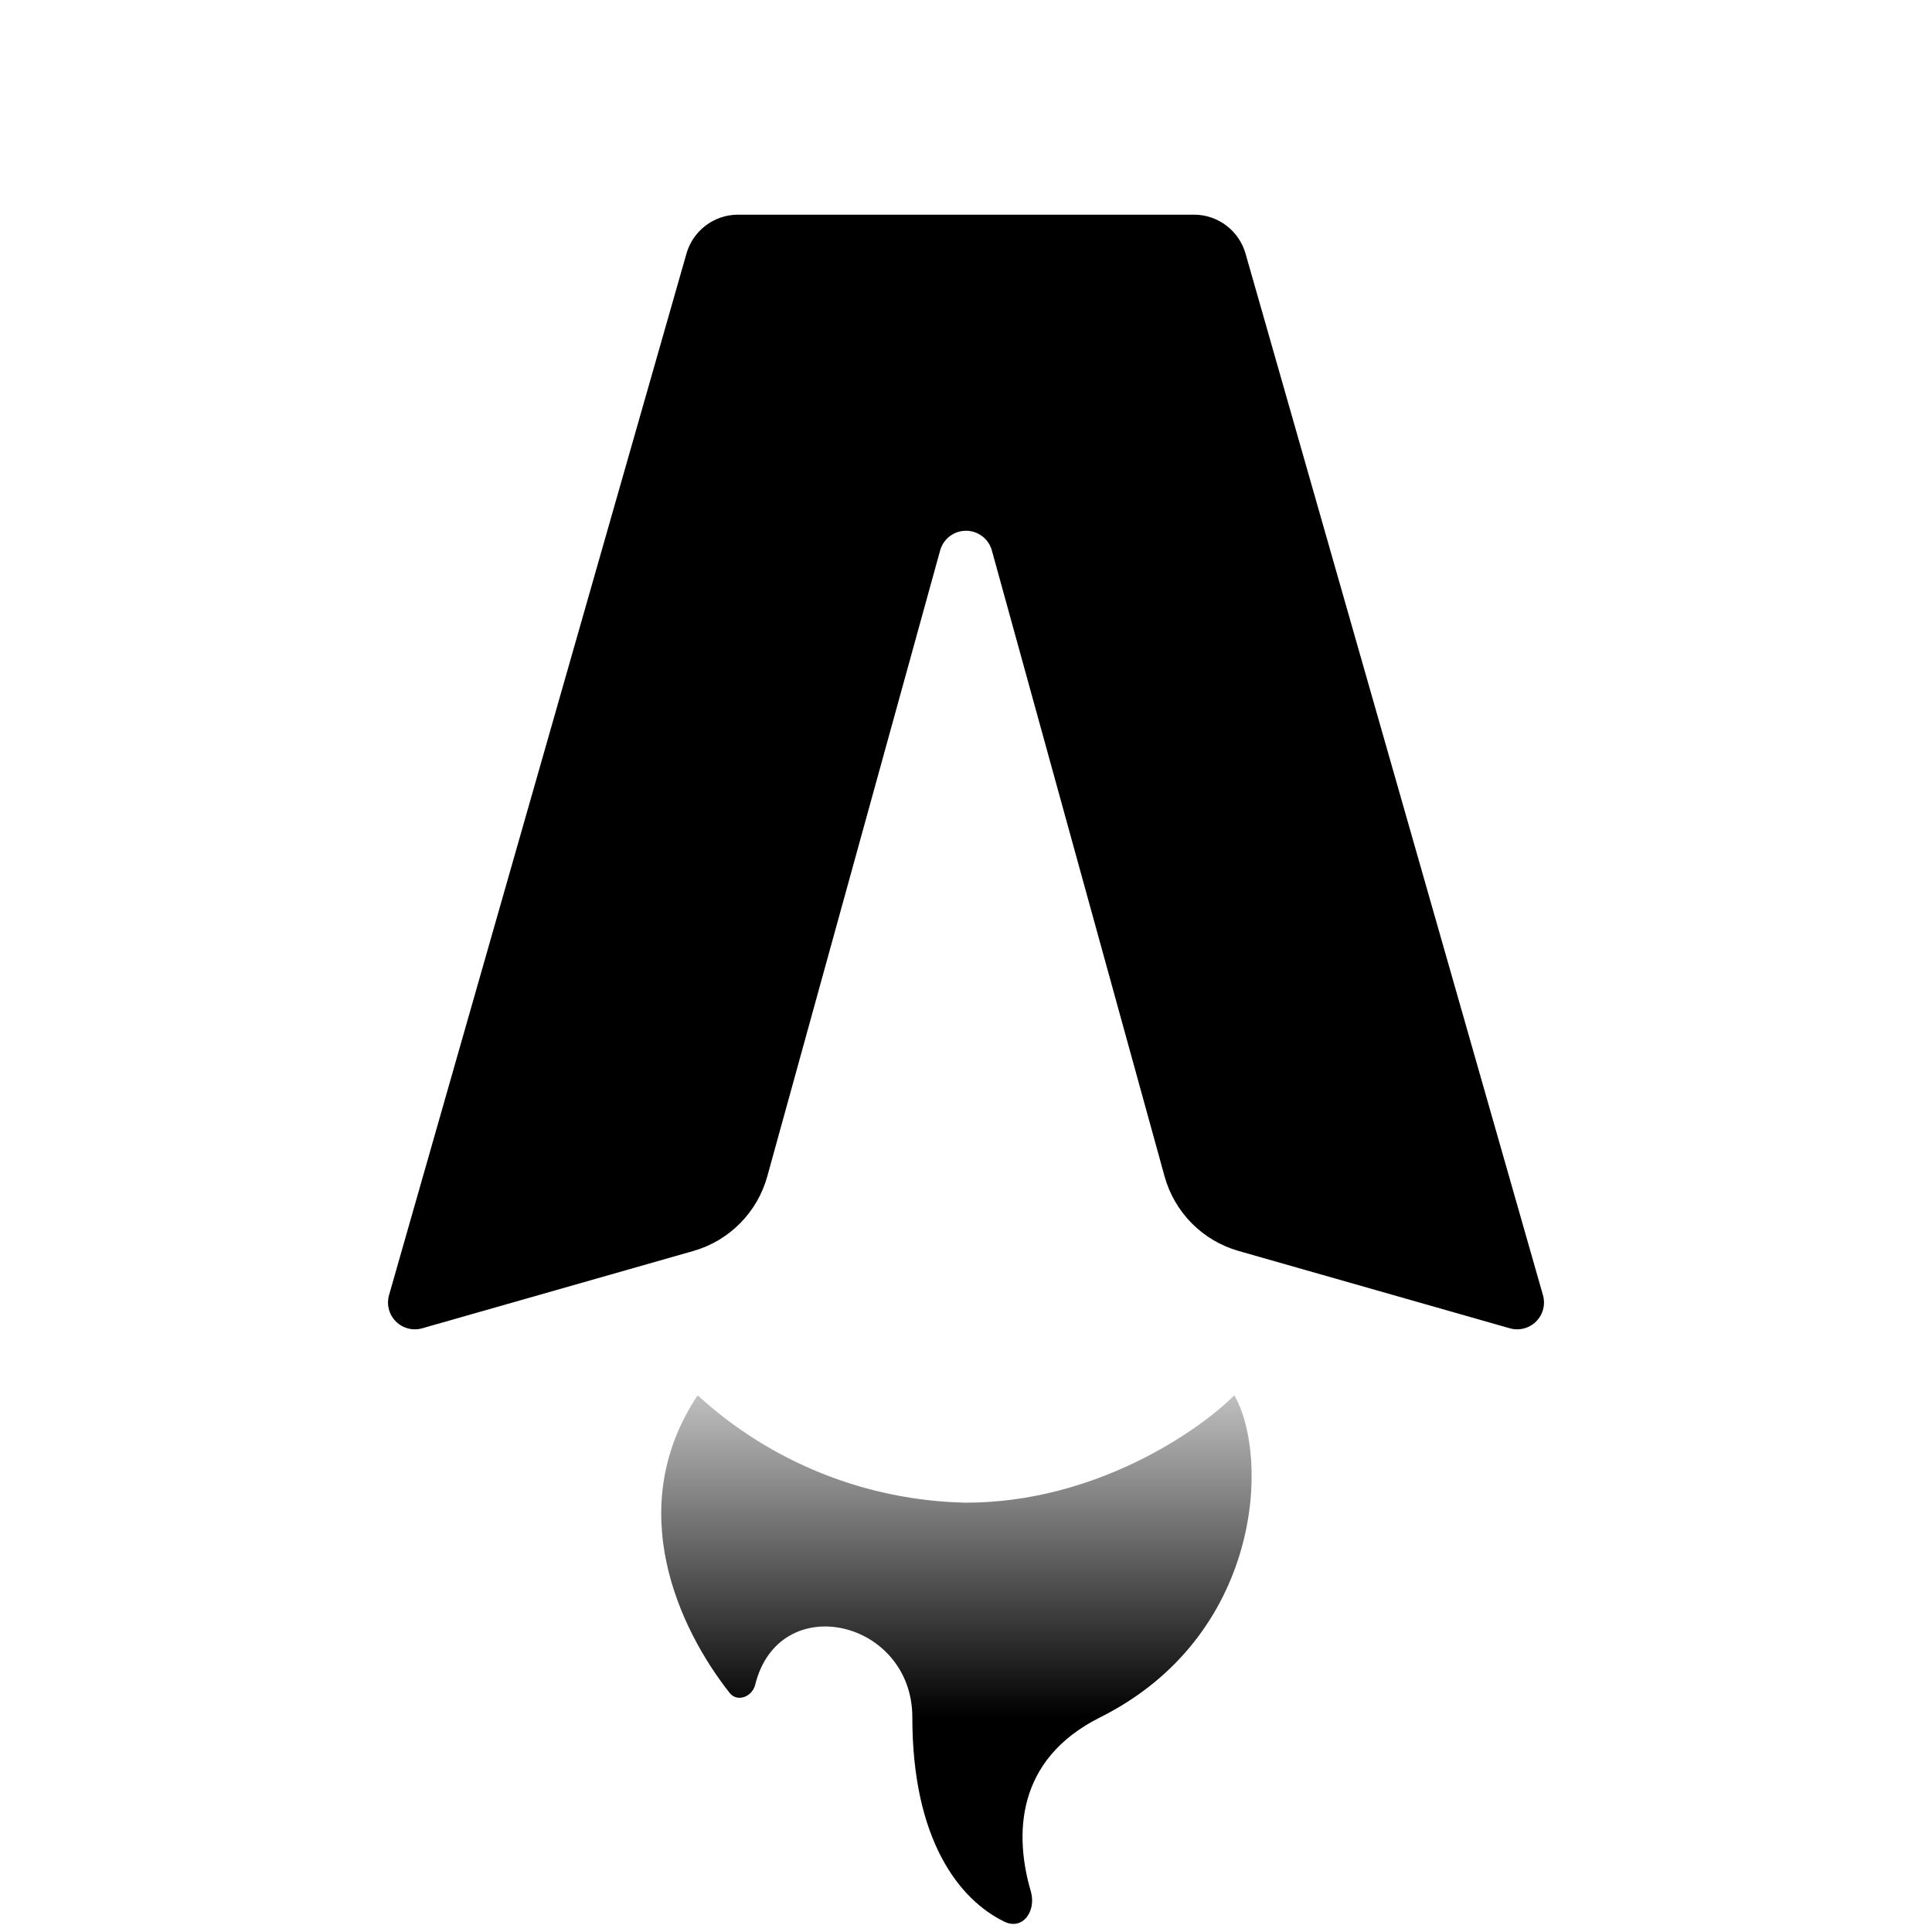
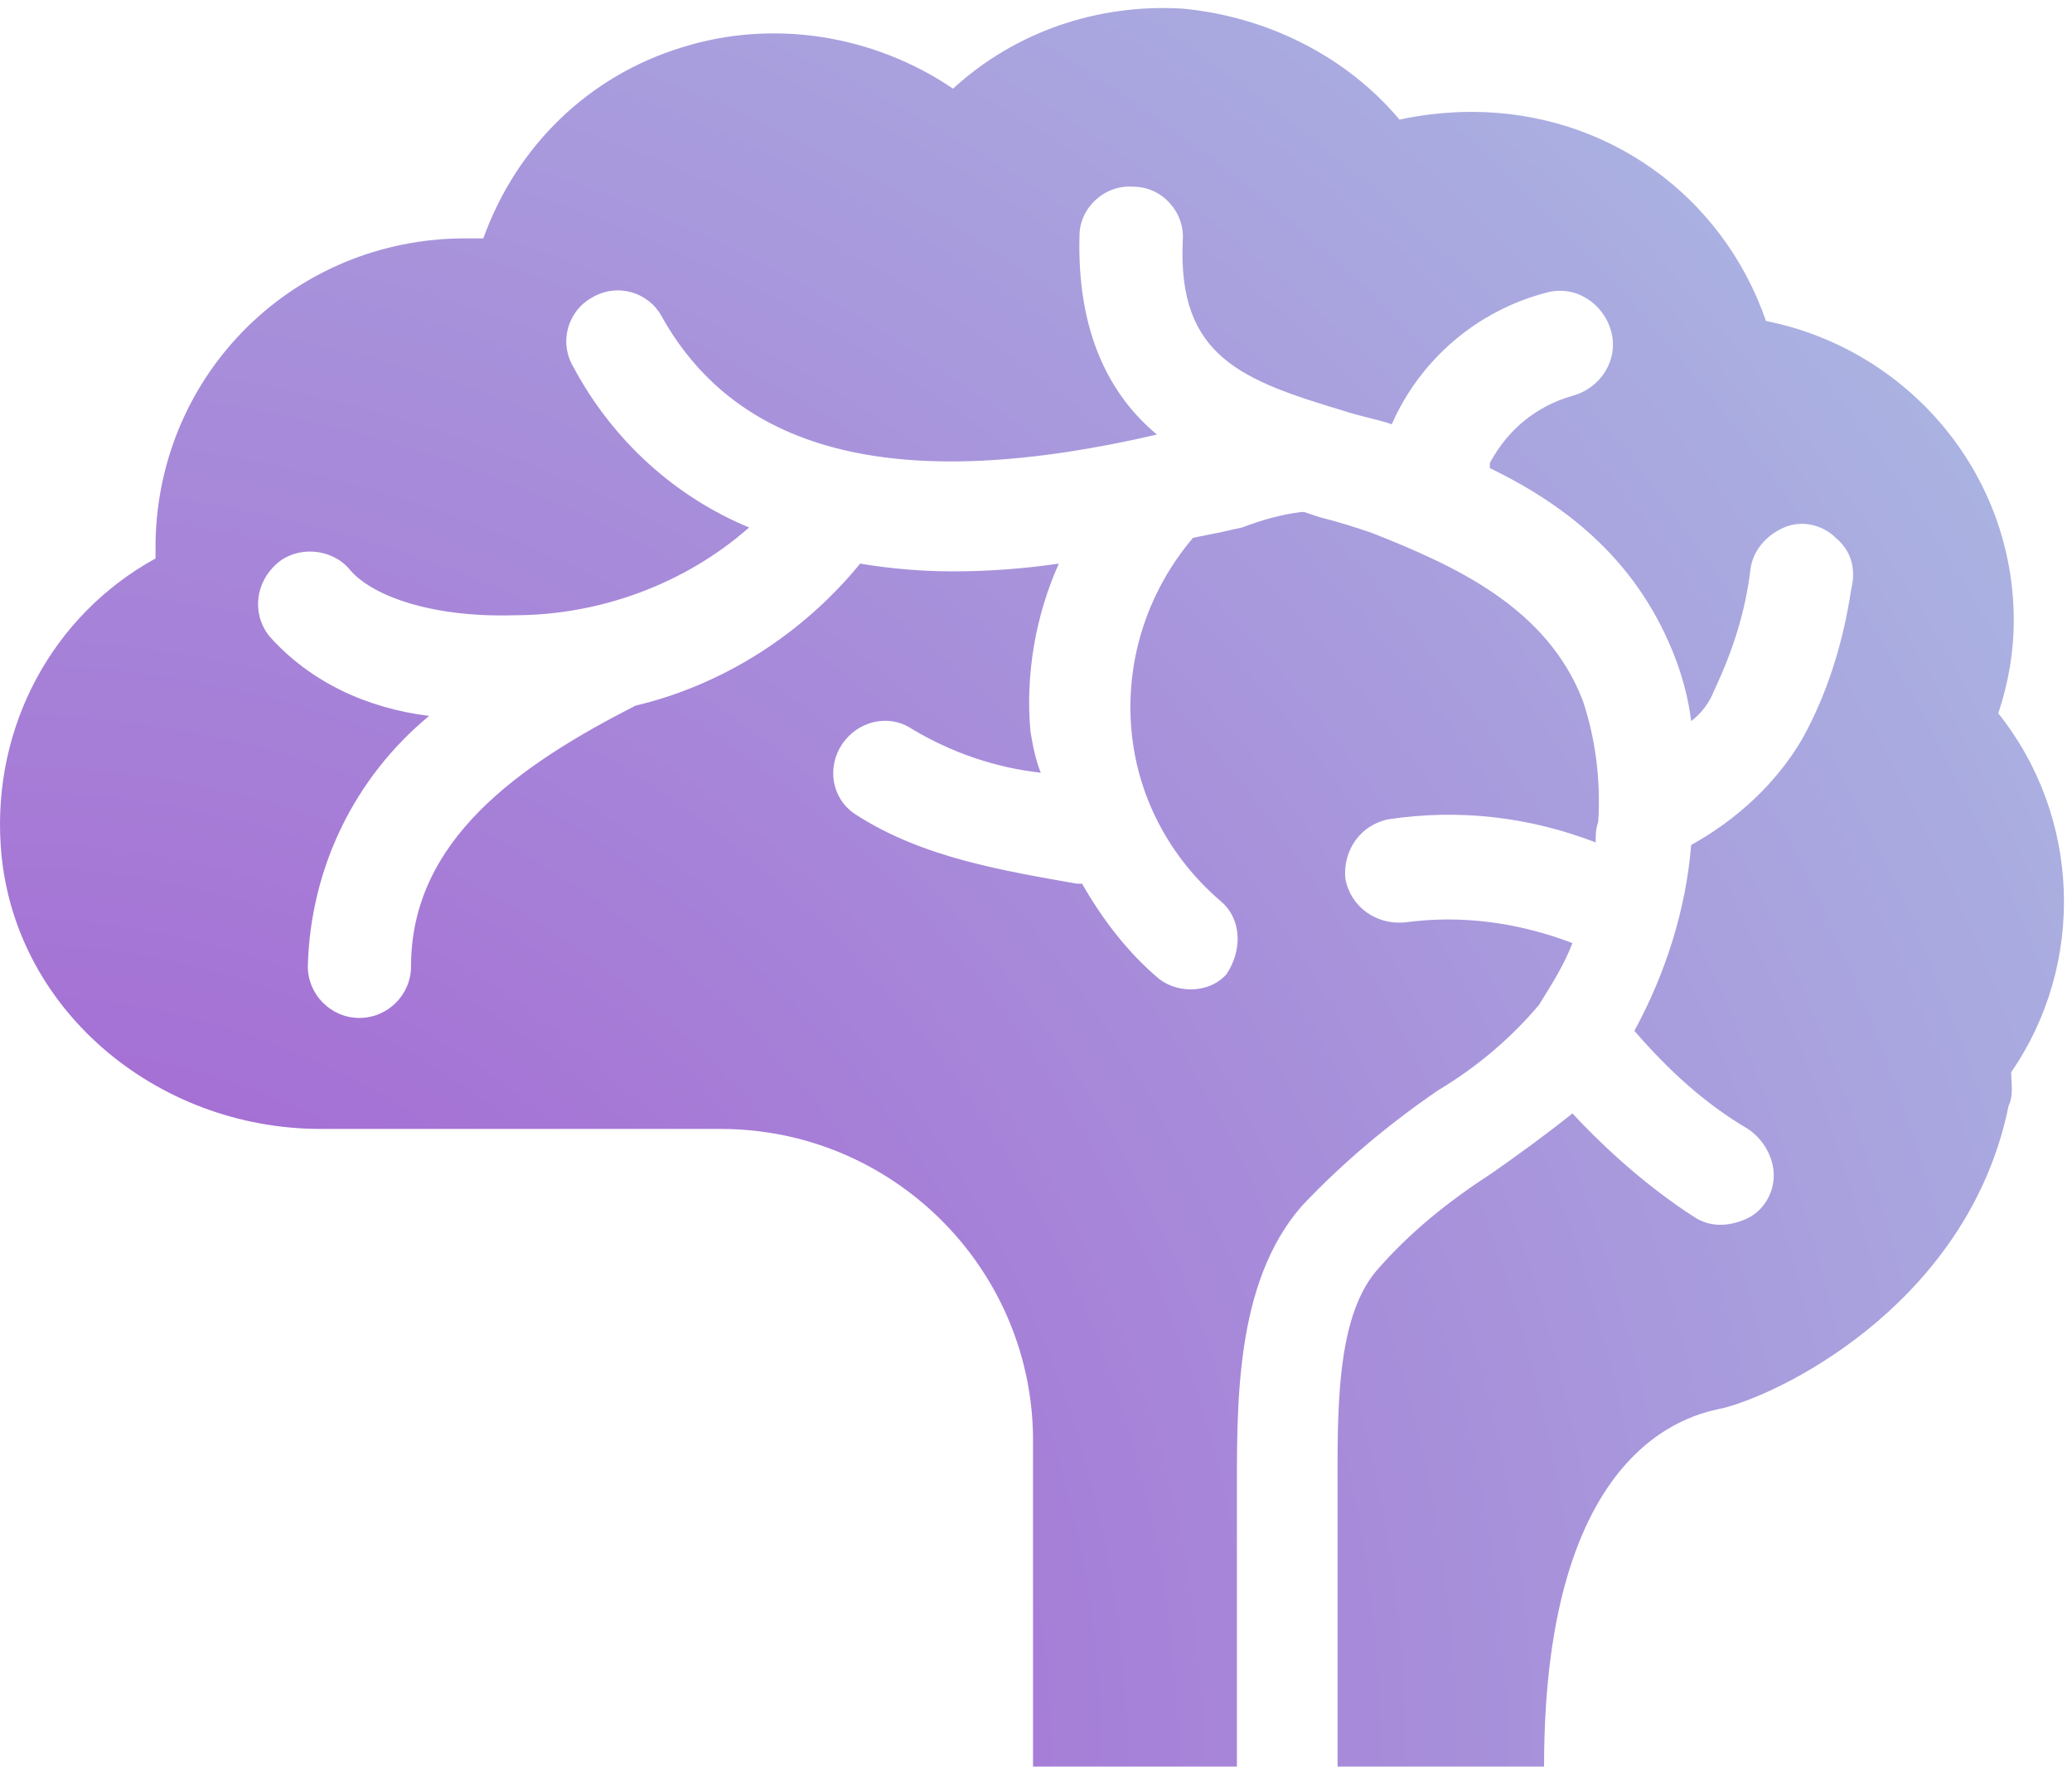
- <svg xmlns="http://www.w3.org/2000/svg" fill="none" viewBox="0 0 36 36">
-   <path fill="#000" d="M22.25 4h-8.5a1 1 0 0 0-.96.73l-5.54 19.4a.5.5 0 0 0 .62.62l5.05-1.44a2 2 0 0 0 1.38-1.4l3.22-11.66a.5.5 0 0 1 .96 0l3.22 11.67a2 2 0 0 0 1.38 1.39l5.05 1.44a.5.5 0 0 0 .62-.62l-5.54-19.4a1 1 0 0 0-.96-.73Z" />
-   <path fill="url(#gradient)" d="M18 28a7.63 7.63 0 0 1-5-2c-1.4 2.1-.35 4.35.6 5.55.14.17.41.07.47-.15.44-1.8 2.93-1.22 2.93.6 0 2.28.87 3.4 1.72 3.81.34.16.59-.2.49-.56-.31-1.05-.29-2.46 1.29-3.25 3-1.5 3.17-4.83 2.5-6-.67.67-2.6 2-5 2Z" />
+ <svg xmlns="http://www.w3.org/2000/svg" width="258" height="221" overflow="hidden">
  <defs>
-     <linearGradient id="gradient" x1="16" x2="16" y1="32" y2="24" gradientUnits="userSpaceOnUse">
-       <stop stop-color="#000" />
-       <stop offset="1" stop-color="#000" stop-opacity="0" />
-     </linearGradient>
+     <clipPath id="clip0">
+       <rect x="226" y="169" width="258" height="221" />
+     </clipPath>
+     <radialGradient cx="0.5" cy="2085976" r="3216152" fx="0.403" fy="2085976" gradientUnits="userSpaceOnUse" spreadMethod="pad" id="fill1" gradientTransform="matrix(0.000104987 0 0 0.000104987 226 170)">
+       <stop offset="0" stop-color="#A355CF" />
+       <stop offset="1" stop-color="#ABC0E4" />
+       <stop offset="1" stop-color="#ABC0E4" />
+     </radialGradient>
  </defs>
-   <style>
-     @media (prefers-color-scheme:dark){:root{filter:invert(100%)}}
-   </style>
+   <g clip-path="url(#clip0)" transform="translate(-226 -169)">
+     <path d="M476.428 302.523C485.748 289.021 485.105 270.697 474.821 257.838 476.107 253.98 476.749 250.122 476.749 246.264 476.749 227.94 463.573 212.509 445.898 208.973 440.435 193.221 425.974 182.934 409.262 182.934 406.37 182.934 403.157 183.255 400.264 183.898 393.516 175.861 383.553 171.039 373.27 170.075 362.664 169.432 352.381 172.968 344.668 180.04 334.706 173.289 322.172 171.36 310.925 174.897 299.355 178.433 290.357 187.113 286.179 198.686 285.537 198.686 284.573 198.686 283.93 198.686 262.72 198.686 245.687 215.403 245.366 236.62 245.366 237.263 245.366 237.906 245.366 238.549 232.511 245.622 225.12 259.445 226.084 274.233 227.369 294.486 245.366 309.595 265.933 309.595L315.745 309.595C336.955 309.595 354.309 326.634 354.63 347.851L354.63 389 380.018 389 380.018 360.067C380.018 358.781 380.018 357.174 380.018 355.888 380.018 343.993 379.697 328.884 388.052 319.24 393.194 313.775 398.979 308.952 405.085 304.773 409.905 301.88 414.083 298.344 417.618 294.164 419.225 291.593 420.832 289.021 421.796 286.449 415.047 283.877 407.977 282.913 400.907 283.877 397.372 284.199 394.158 281.948 393.516 278.412 393.194 274.876 395.444 271.661 398.979 271.018 407.656 269.732 416.333 270.697 424.688 273.911 424.688 272.947 424.688 272.304 425.01 271.34 425.331 266.196 424.688 261.052 423.081 256.23 418.582 244.657 407.334 239.513 396.729 235.334 394.801 234.691 392.873 234.048 390.302 233.405L388.374 232.762 388.052 232.762C385.482 233.084 383.232 233.727 380.661 234.691L377.769 235.334 374.555 235.977C369.092 242.407 366.199 250.765 366.842 259.445 367.485 268.125 371.663 275.84 378.09 281.305 380.661 283.556 380.661 287.413 378.733 290.307 376.805 292.557 372.948 292.879 370.377 290.95 366.521 287.735 363.307 283.556 360.736 279.055L360.094 279.055C351.095 277.448 340.812 275.84 332.456 270.375 329.564 268.446 328.921 264.589 330.849 261.695 332.777 258.802 336.634 257.838 339.526 259.766 344.347 262.66 349.81 264.589 355.594 265.232 354.952 263.624 354.63 262.017 354.309 260.088 353.666 253.016 354.952 245.622 357.844 239.192 353.345 239.835 349.167 240.156 344.668 240.156 340.812 240.156 336.955 239.835 333.099 239.192 326.029 247.872 316.066 254.301 305.14 256.873 290.679 264.267 277.181 273.59 277.181 289.342 277.181 292.879 274.289 295.772 270.754 295.772 267.219 295.772 264.327 292.879 264.327 289.342 264.648 277.126 270.111 265.875 279.431 258.159 271.718 257.195 264.648 253.98 259.506 248.193 257.257 245.3 257.899 241.442 260.47 239.192 263.041 236.942 267.219 237.263 269.468 239.835 272.039 243.05 279.431 245.943 290.036 245.622 300.641 245.622 311.246 241.764 319.28 234.691 309.96 230.834 302.248 223.761 297.427 214.76 295.499 211.545 296.785 207.687 299.677 206.08 302.89 204.151 306.747 205.437 308.354 208.33 317.995 225.69 338.241 230.512 370.056 223.118 364.271 218.296 360.094 210.581 360.415 198.364 360.415 194.828 363.629 191.935 367.164 192.256 370.699 192.256 373.591 195.471 373.27 199.007 372.627 213.474 380.661 216.367 393.516 220.225 395.444 220.868 397.372 221.189 399.3 221.832 402.835 213.795 409.905 207.687 418.582 205.437 422.117 204.472 425.652 206.723 426.616 210.259 427.58 213.795 425.331 217.332 421.796 218.296 417.297 219.582 413.762 222.475 411.512 226.654 411.512 226.976 411.512 226.976 411.512 227.297 421.474 232.119 430.151 239.192 434.65 251.087 435.615 253.658 436.257 256.23 436.579 258.802 437.864 257.838 438.828 256.552 439.471 254.944 441.72 250.122 443.327 245.3 443.97 239.835 444.291 237.585 445.898 235.656 448.148 234.691 450.397 233.727 452.968 234.37 454.575 235.977 456.503 237.585 457.146 239.835 456.503 242.407 455.539 248.836 453.611 255.266 450.397 261.052 447.184 266.517 442.363 271.018 436.579 274.233 435.936 282.27 433.365 290.307 429.509 297.379 433.686 302.201 438.185 306.381 443.649 309.595 445.577 310.881 446.862 313.132 446.862 315.382 446.862 317.632 445.577 319.883 443.327 320.847 441.078 321.811 438.828 321.811 436.9 320.526 431.437 316.989 426.295 312.489 421.796 307.667 418.582 310.238 415.047 312.81 411.833 315.06 406.37 318.597 401.55 322.454 397.372 327.277 392.23 333.385 392.551 345.279 392.551 355.567 392.551 357.174 392.551 358.46 392.551 360.067L392.551 389 418.261 389C418.261 347.208 438.185 344.958 440.756 344.315 449.112 342.065 471.286 330.491 476.107 306.702 476.749 305.416 476.428 303.809 476.428 302.523 476.107 302.523 476.107 302.523 476.428 302.523Z" fill="url(#fill1)" fill-rule="evenodd" />
+   </g>
</svg>
